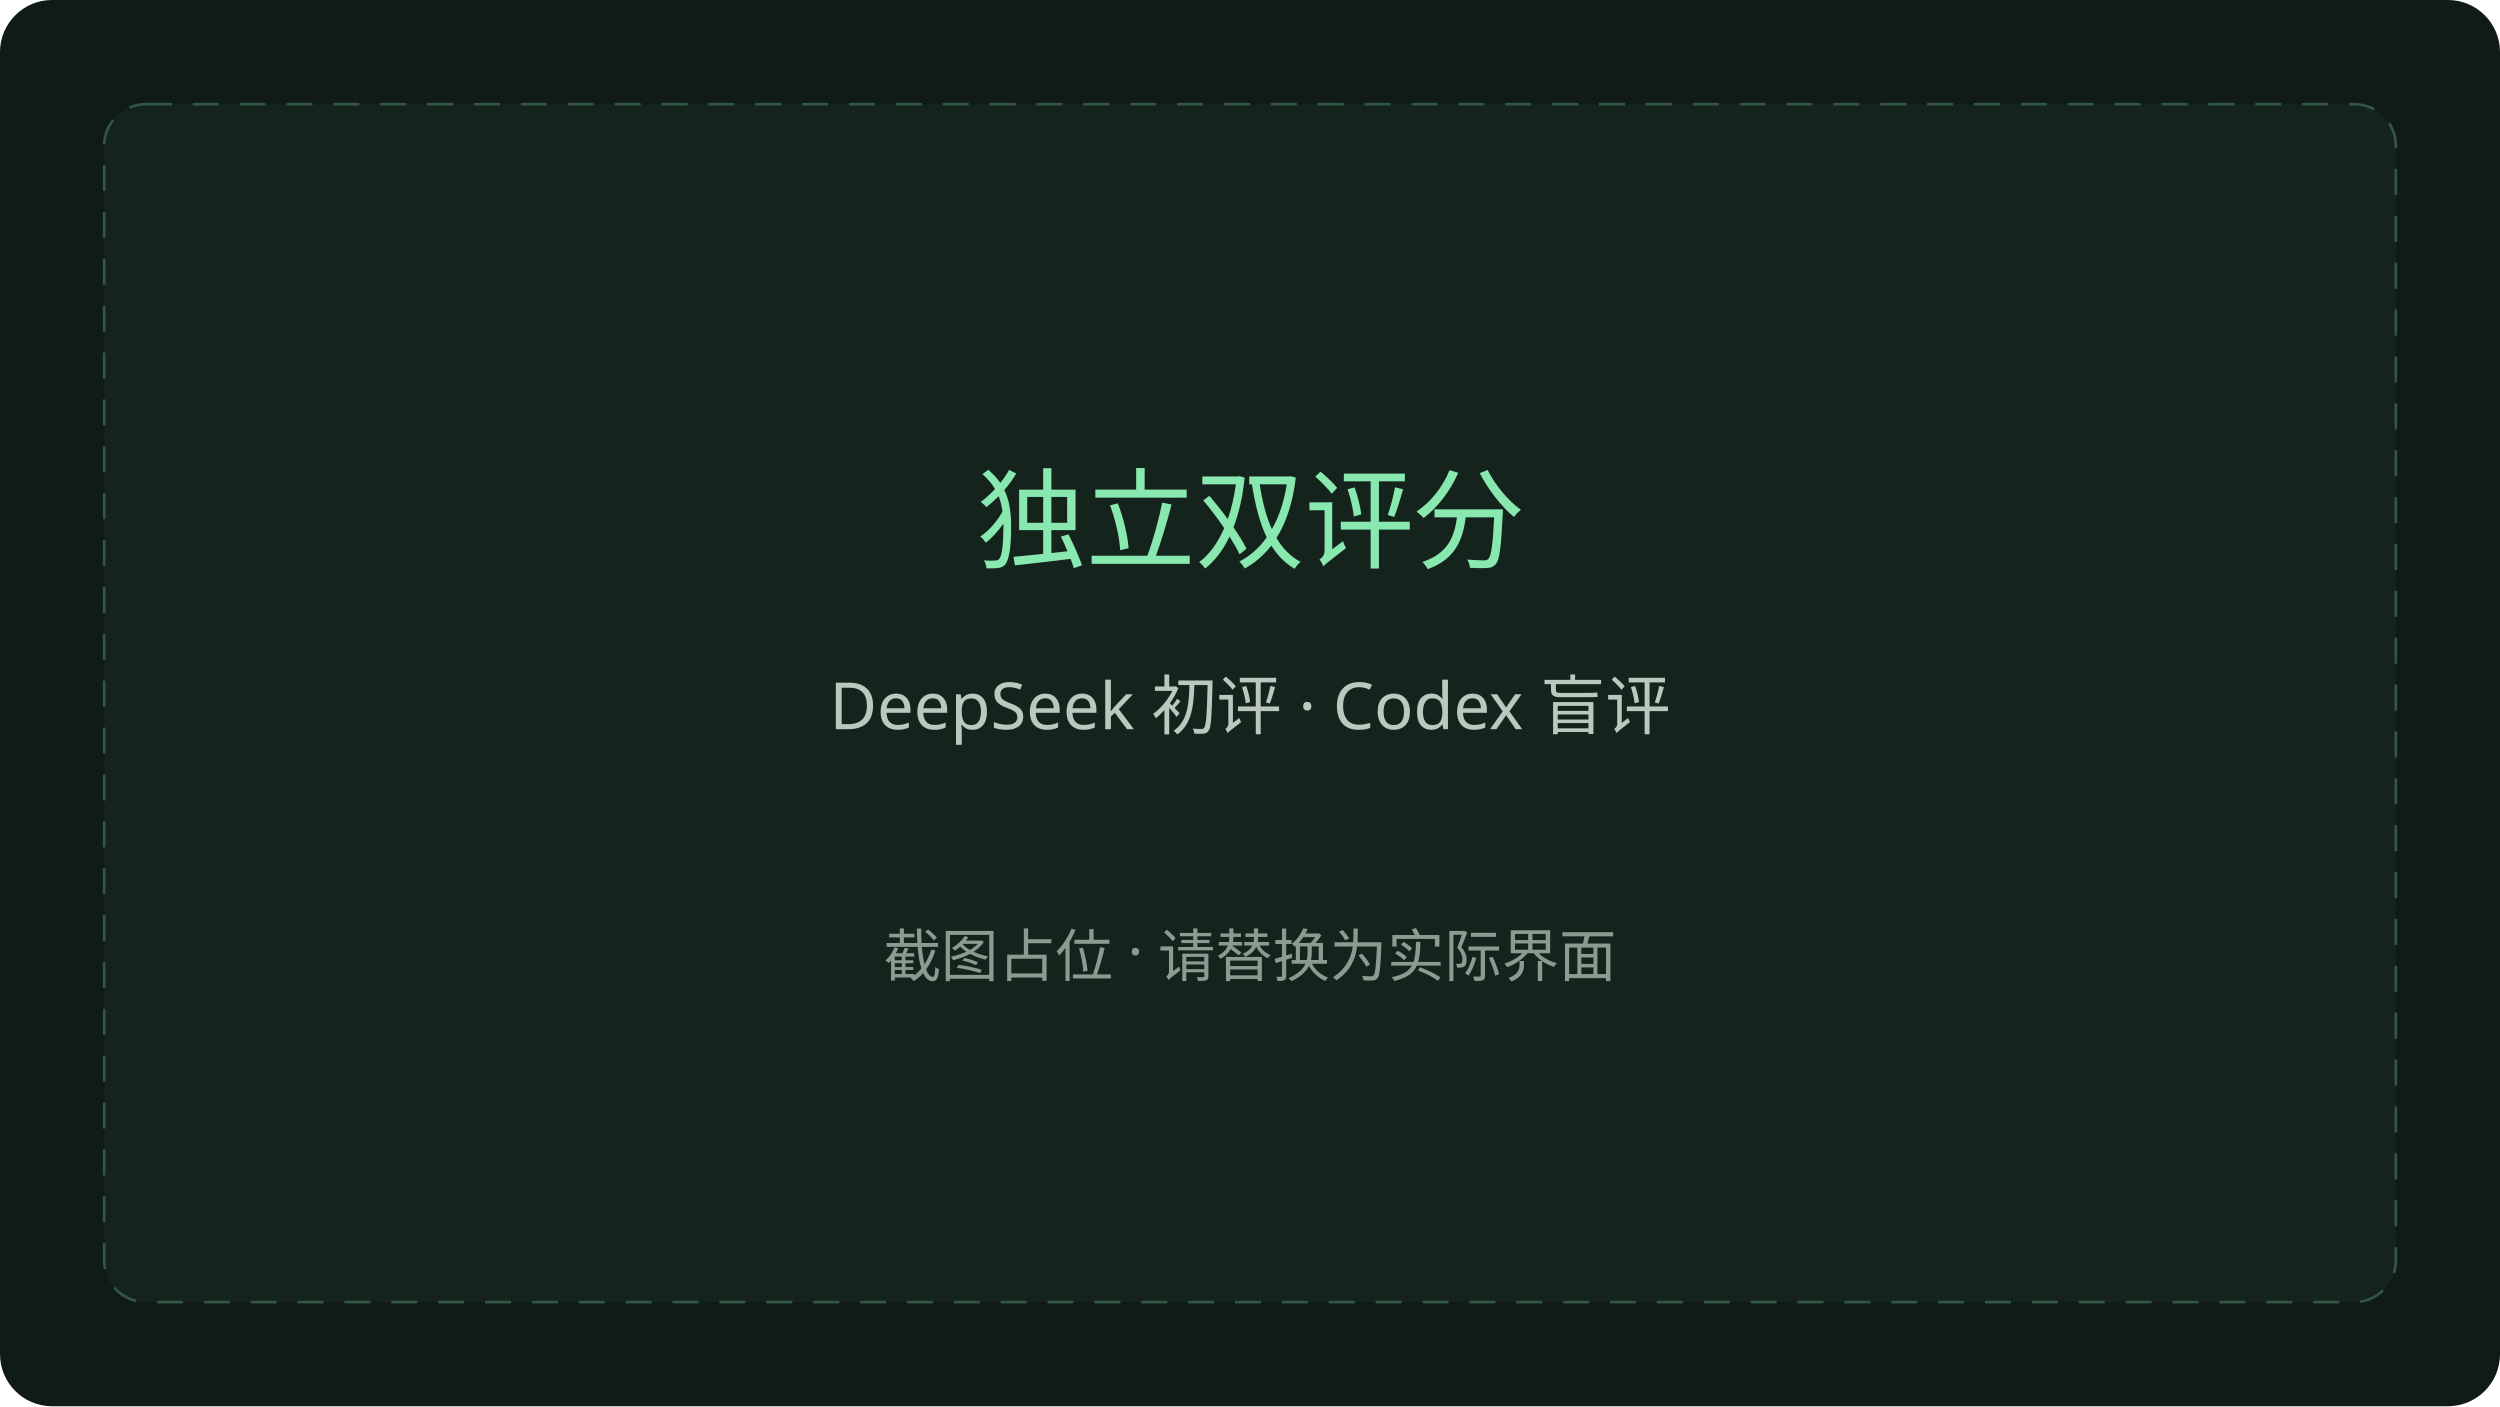
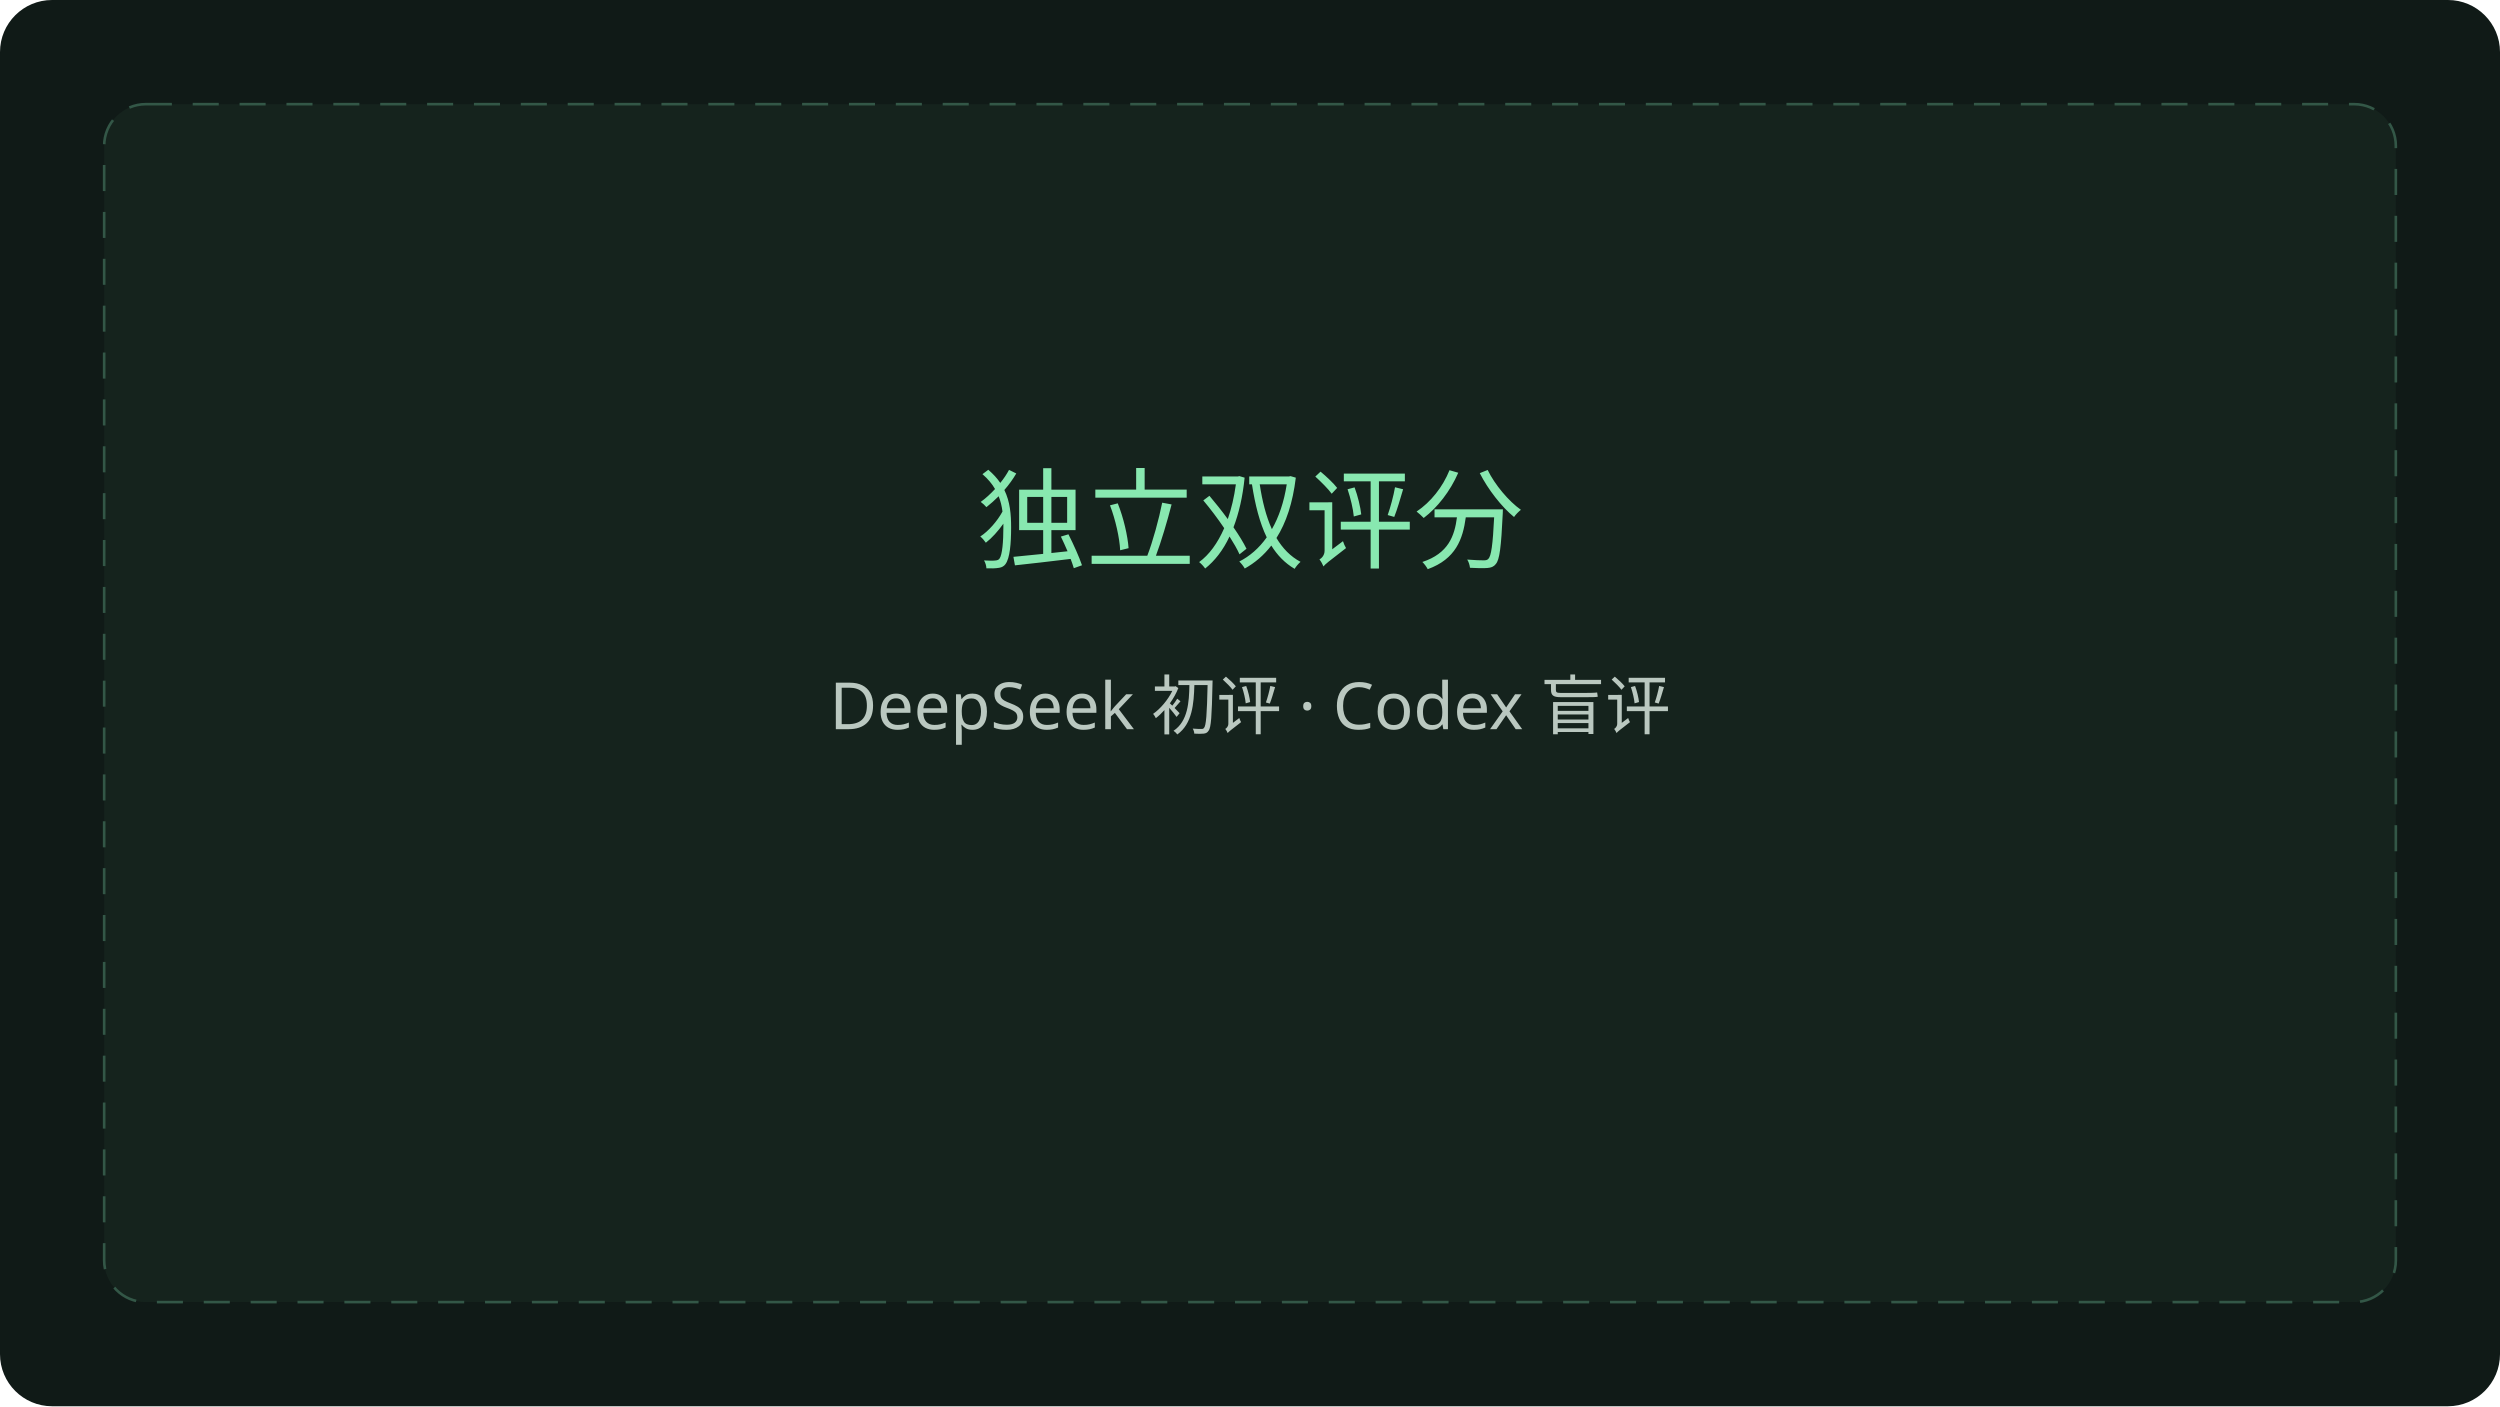
<svg xmlns="http://www.w3.org/2000/svg" viewBox="0 0 960 540" role="img" aria-label="独立双评分截图占位">
  <rect width="960" height="540" rx="20" fill="#101a17" />
  <rect x="40" y="40" width="880" height="460" rx="16" fill="#15231d" stroke="#335747" stroke-dasharray="10 8" />
  <text x="480" y="215" text-anchor="middle" fill="#88e8b0" font-family="sans-serif" font-size="42">独立双评分</text>
  <text x="480" y="280" text-anchor="middle" fill="#bac8c0" font-family="sans-serif" font-size="25">DeepSeek 初评 · Codex 盲评</text>
-   <text x="480" y="375" text-anchor="middle" fill="#8b9b92" font-family="sans-serif" font-size="22">截图占位 · 请替换为实际界面</text>
</svg>
